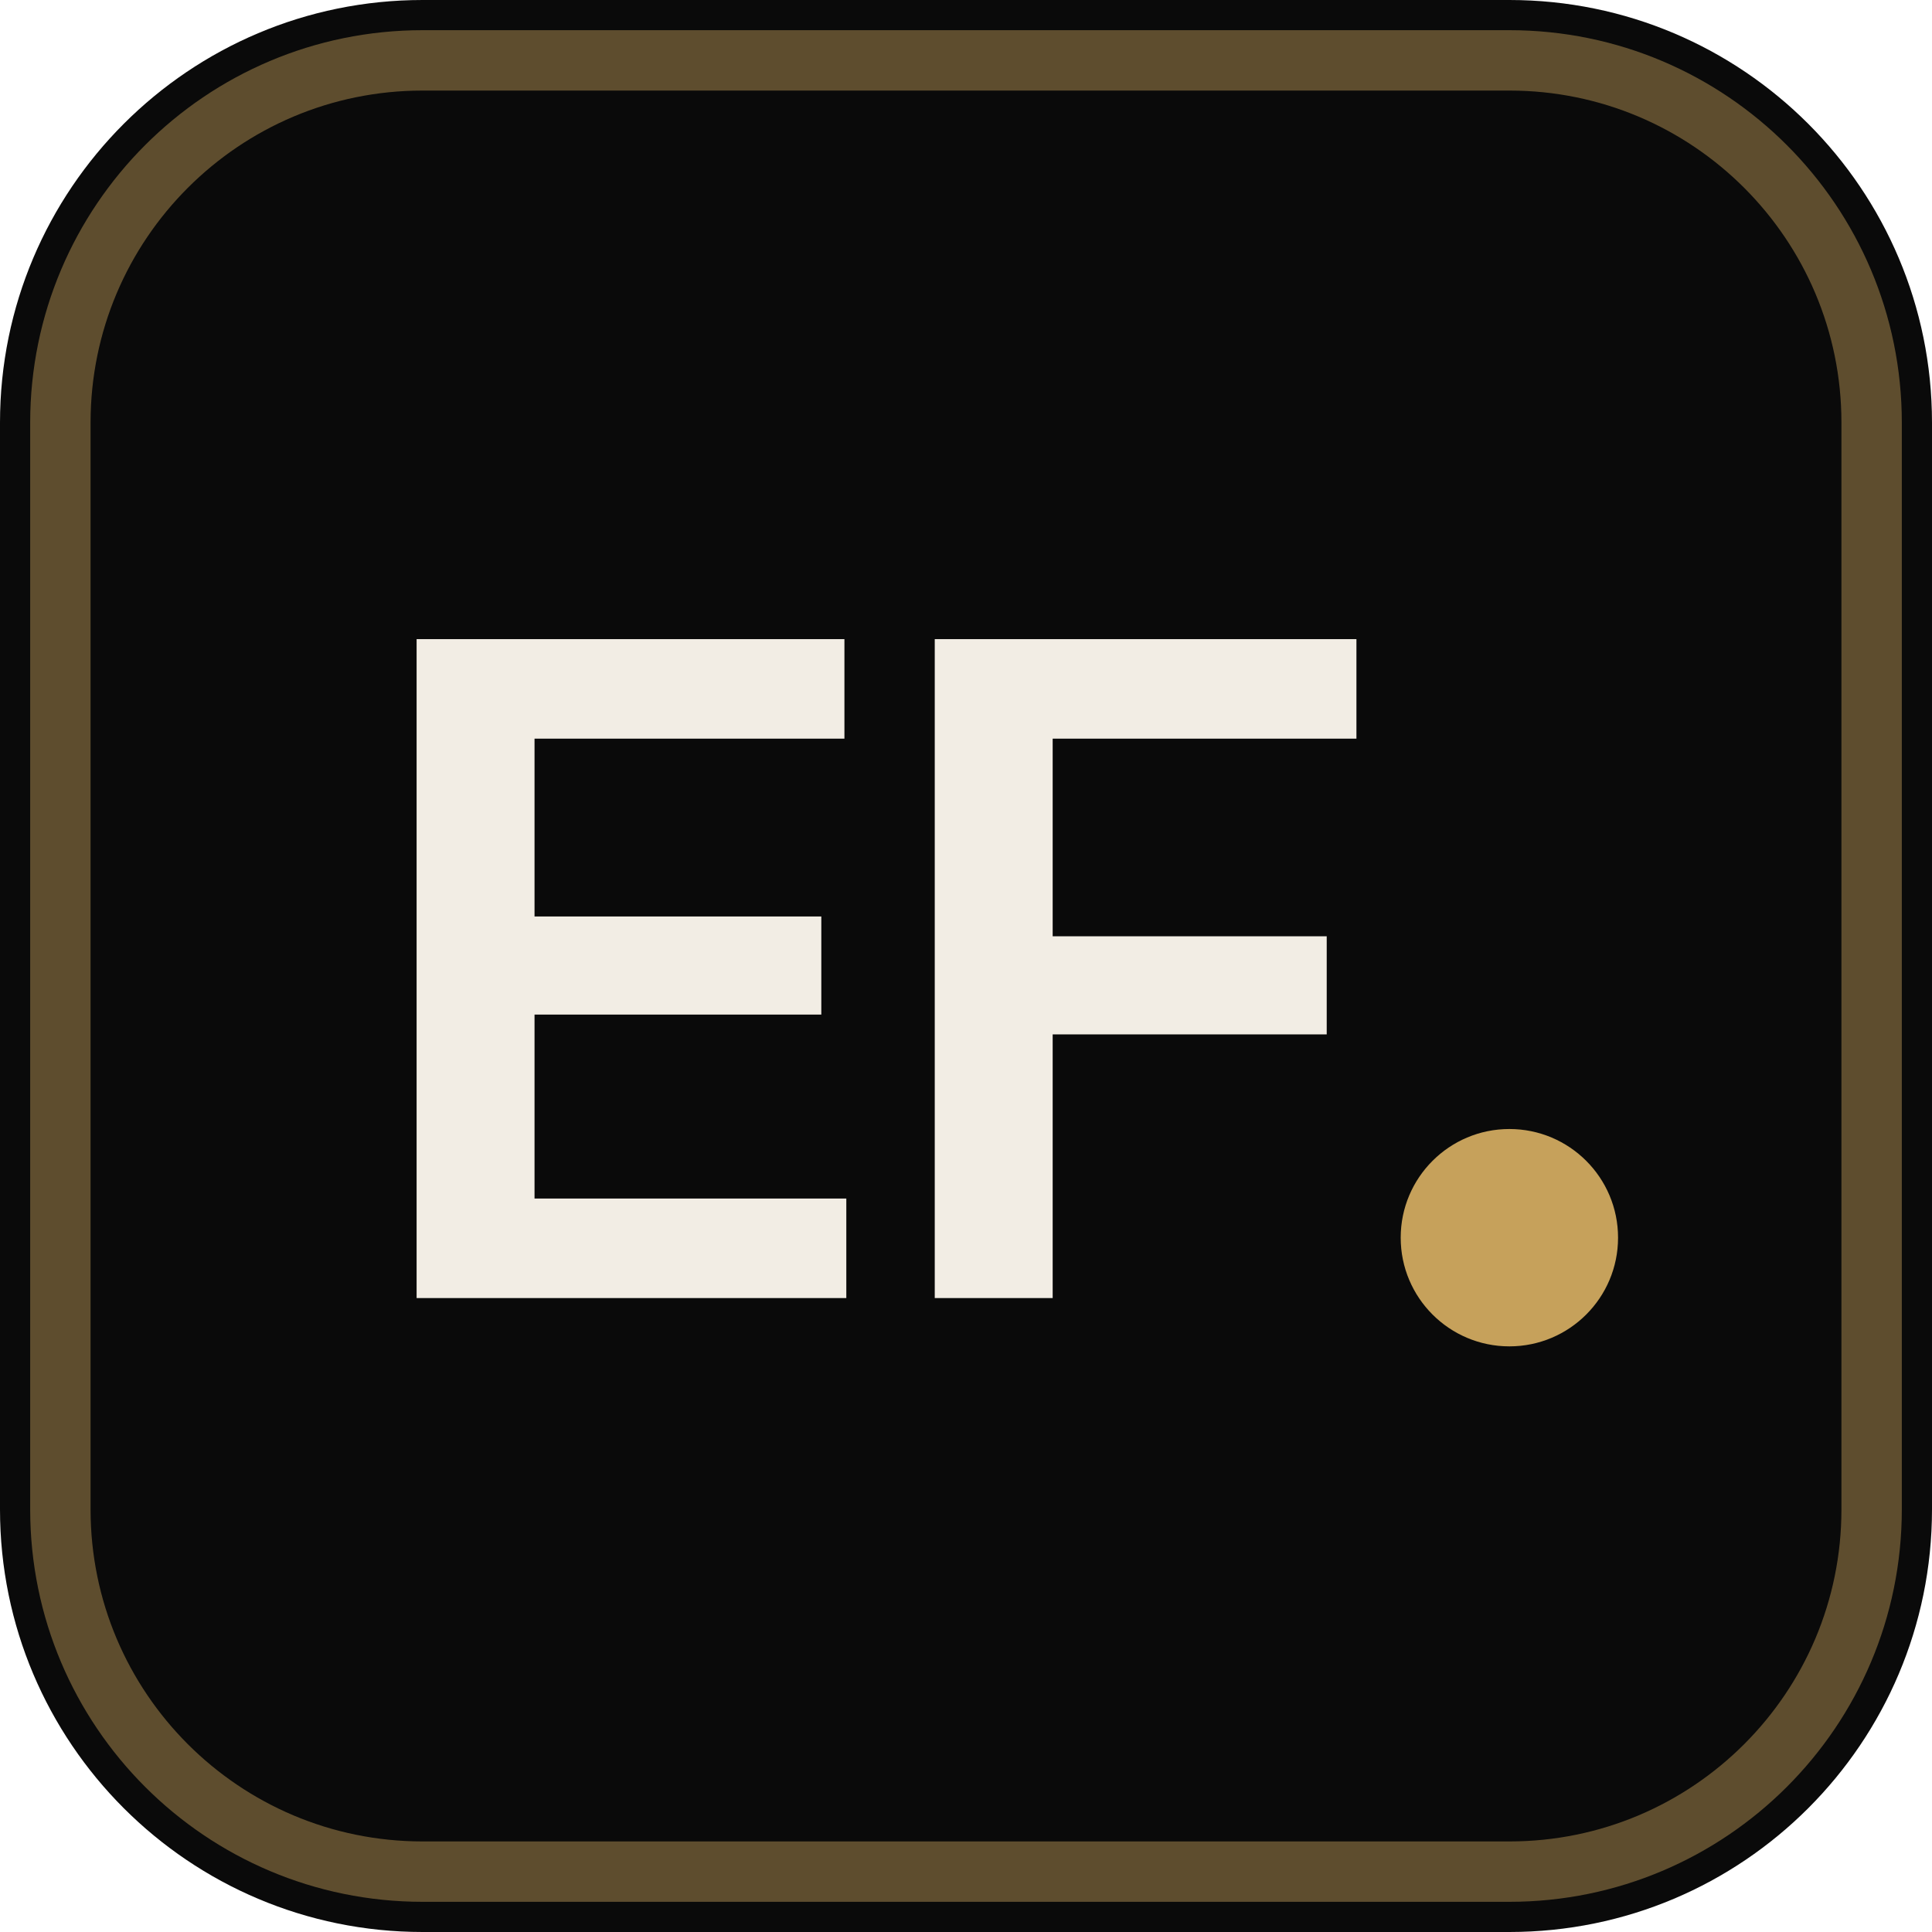
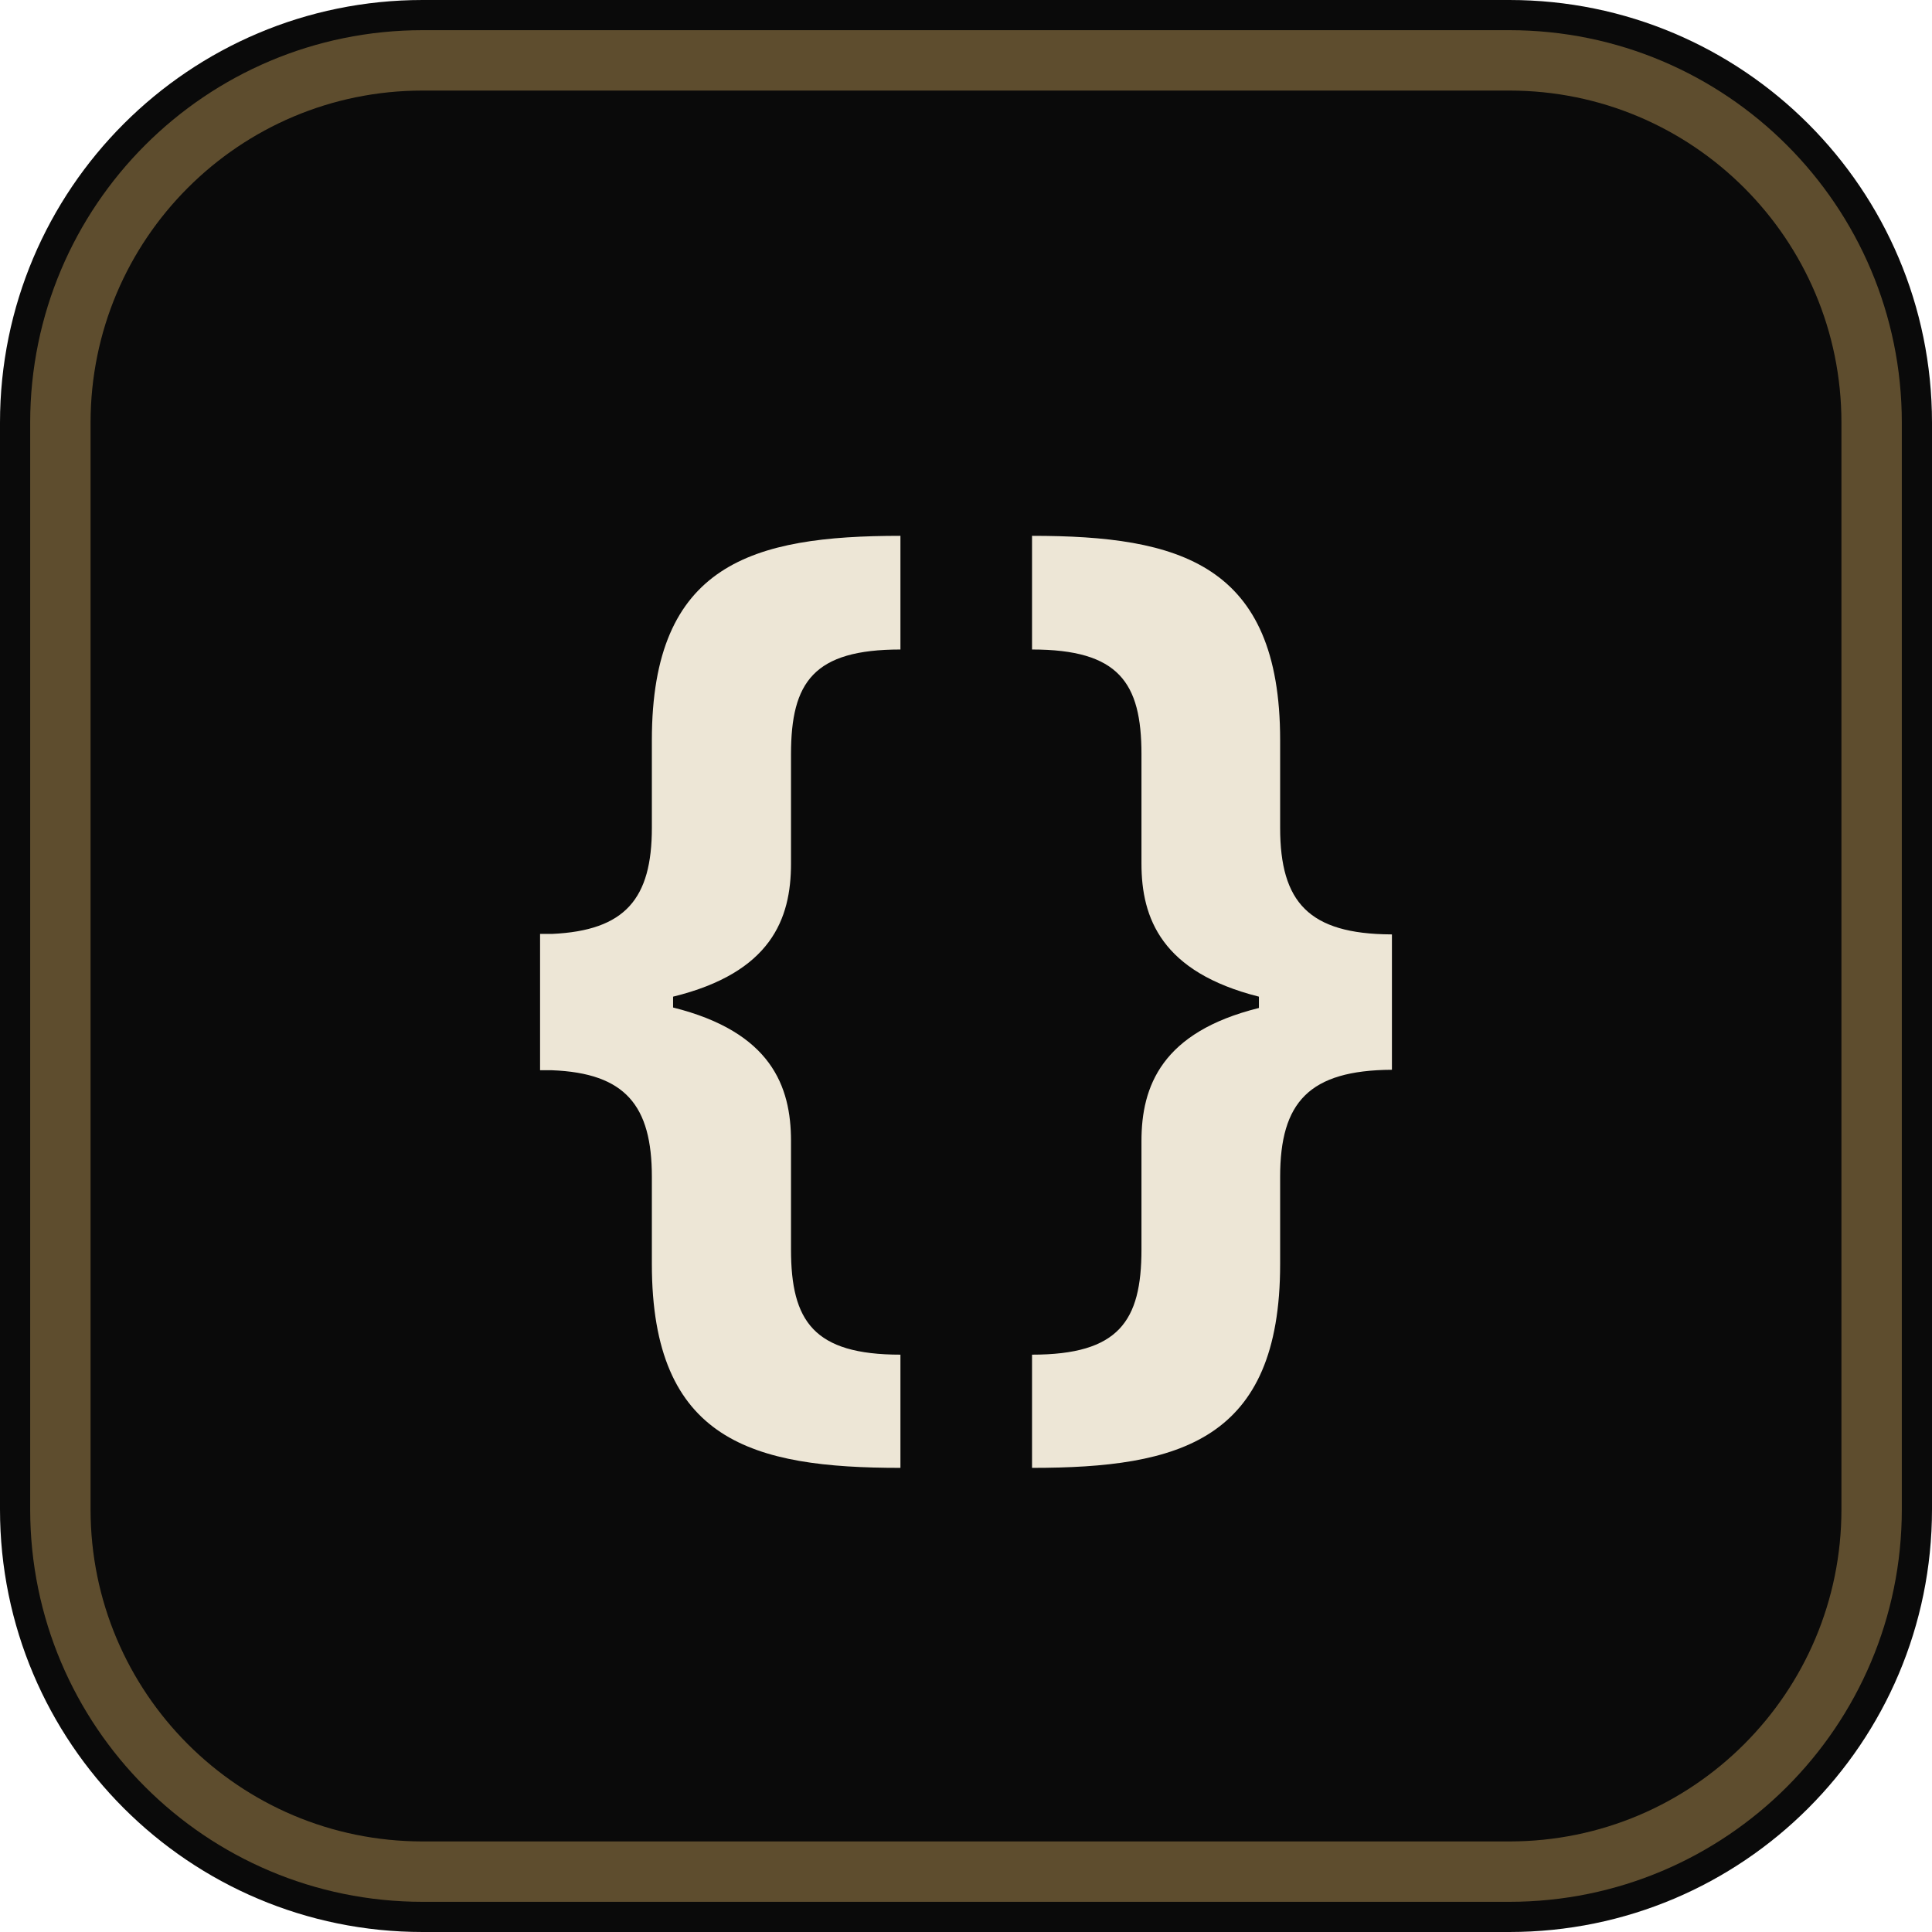
<svg xmlns="http://www.w3.org/2000/svg" viewBox="0 0 64 64">
  <rect width="64" height="64" rx="14" fill="#0A0A0A" />
  <rect x="2" y="2" width="60" height="60" rx="12" fill="none" stroke="#C6A15B" stroke-opacity=".45" stroke-width="2" />
-   <text x="29" y="43" text-anchor="middle" font-family="Inter, Segoe UI, Arial, sans-serif" font-size="30" font-weight="600" fill="#F2EDE4" letter-spacing="-1">EF</text>
-   <circle cx="50" cy="41" r="3.6" fill="#C6A15B" />
+   <text x="32" y="44" text-anchor="middle" font-family="Inter, Segoe UI, Arial, sans-serif" font-size="34" font-weight="700" fill="#EDE6D6" letter-spacing="1">{}</text>
</svg>
